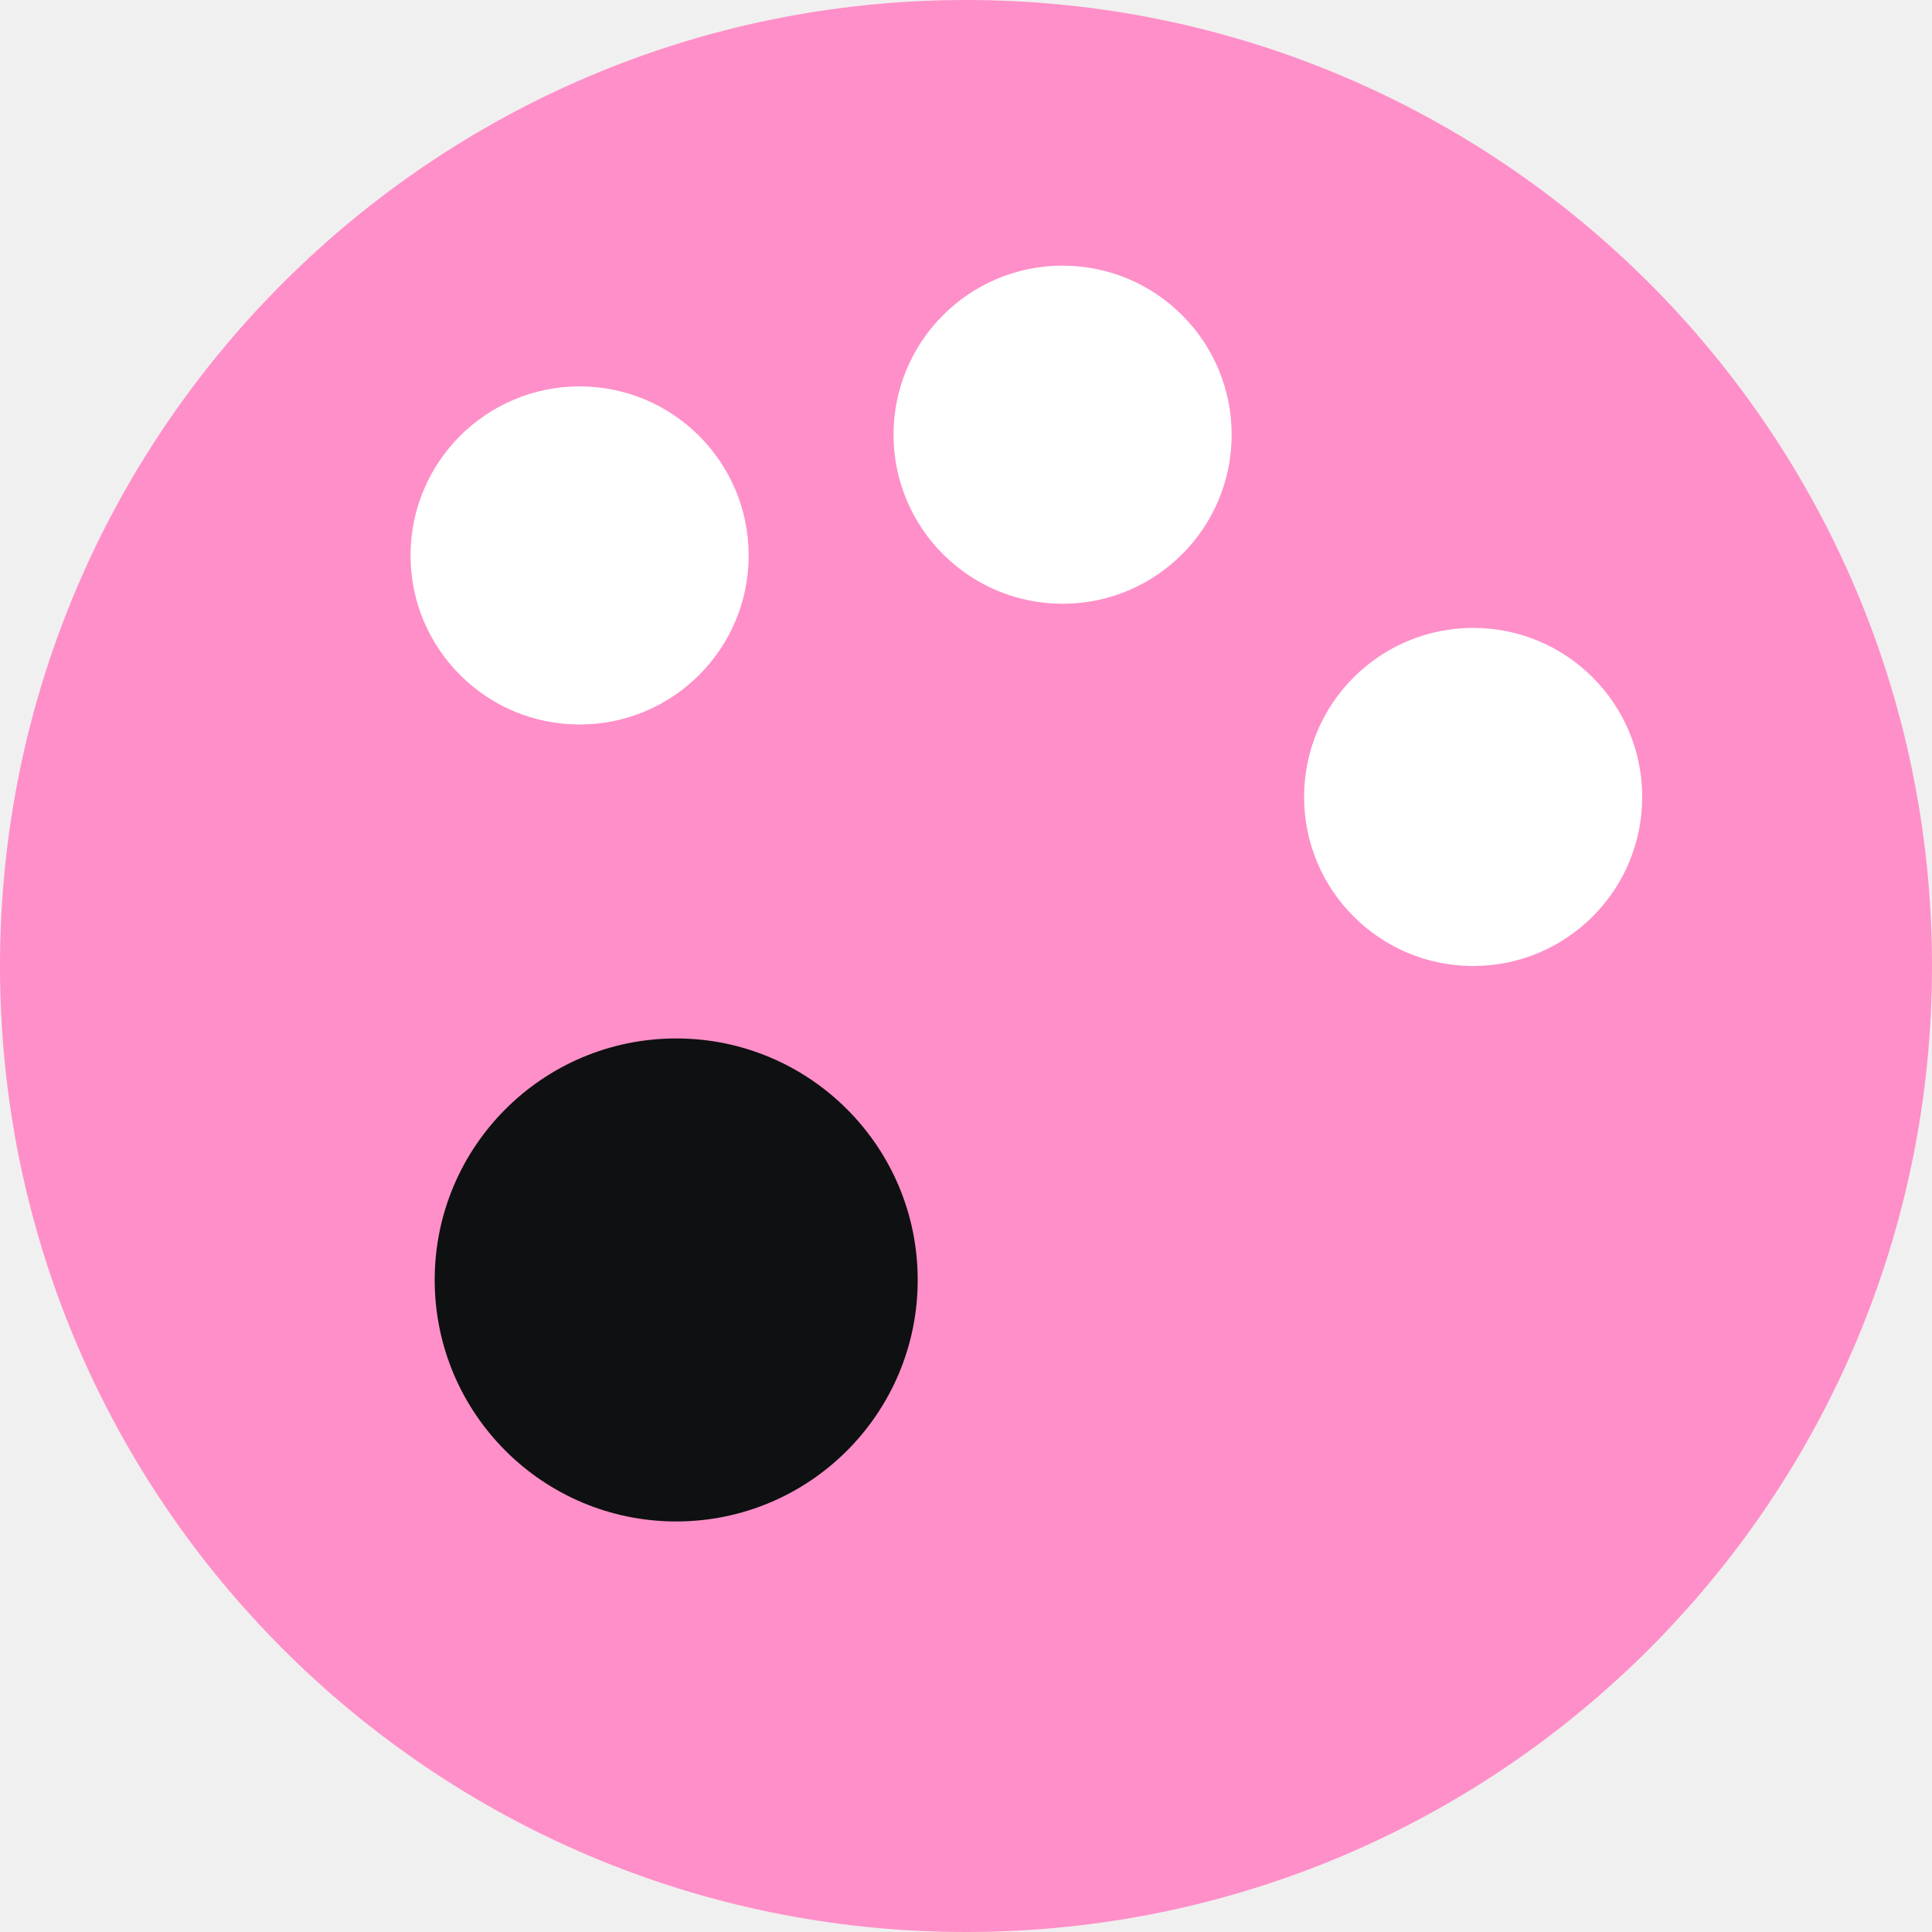
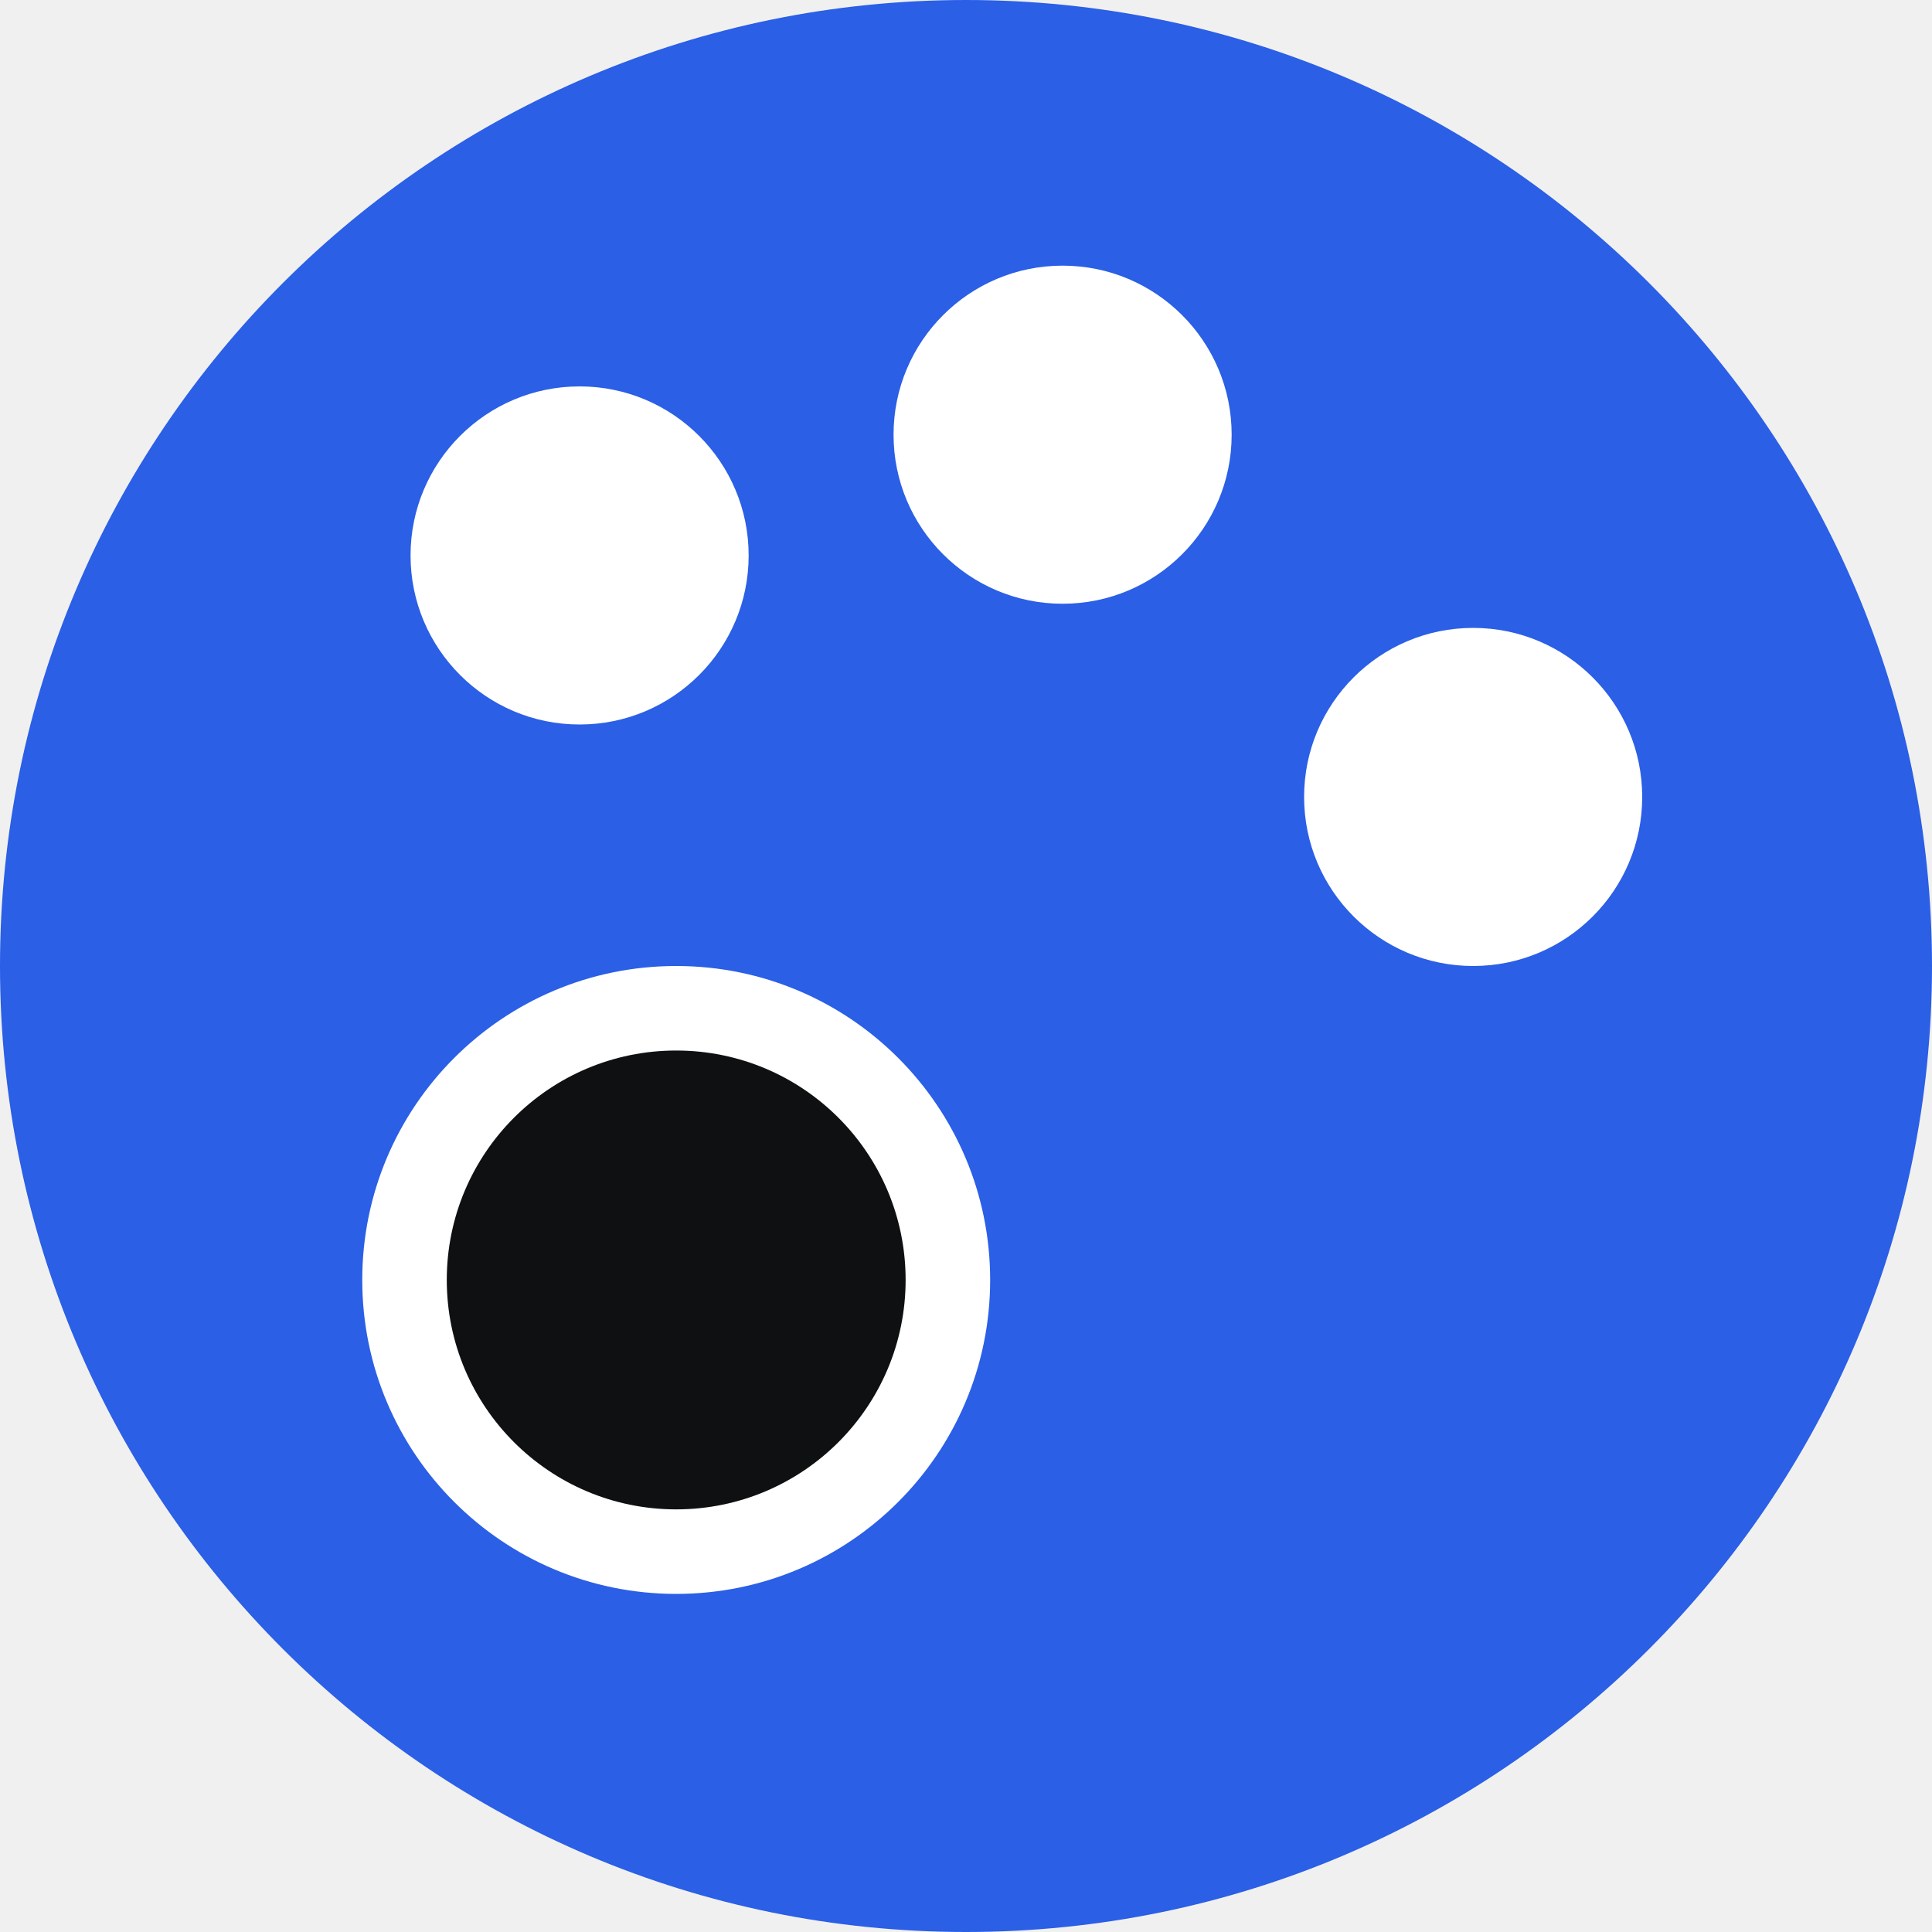
<svg xmlns="http://www.w3.org/2000/svg" viewBox="0 0 320 320" width="320" height="320" preserveAspectRatio="xMinYMin meet" aria-hidden="true">
-   <circle cx="160" cy="160" r="160" fill="#ff8fc8" />
+   <circle cx="160" cy="160" r="160" fill="#2a5fe6" />
  <circle cx="96" cy="92" r="28" fill="#ffffff" />
  <circle cx="176" cy="72" r="28" fill="#ffffff" />
  <circle cx="244" cy="132" r="28" fill="#ffffff" />
-   <circle cx="112" cy="212" r="40" fill="#0e1011" />
+   <circle cx="112" cy="212" r="52" fill="#ffffff" />
+   <circle cx="112" cy="212" r="38" fill="#0e1011" />
</svg>
